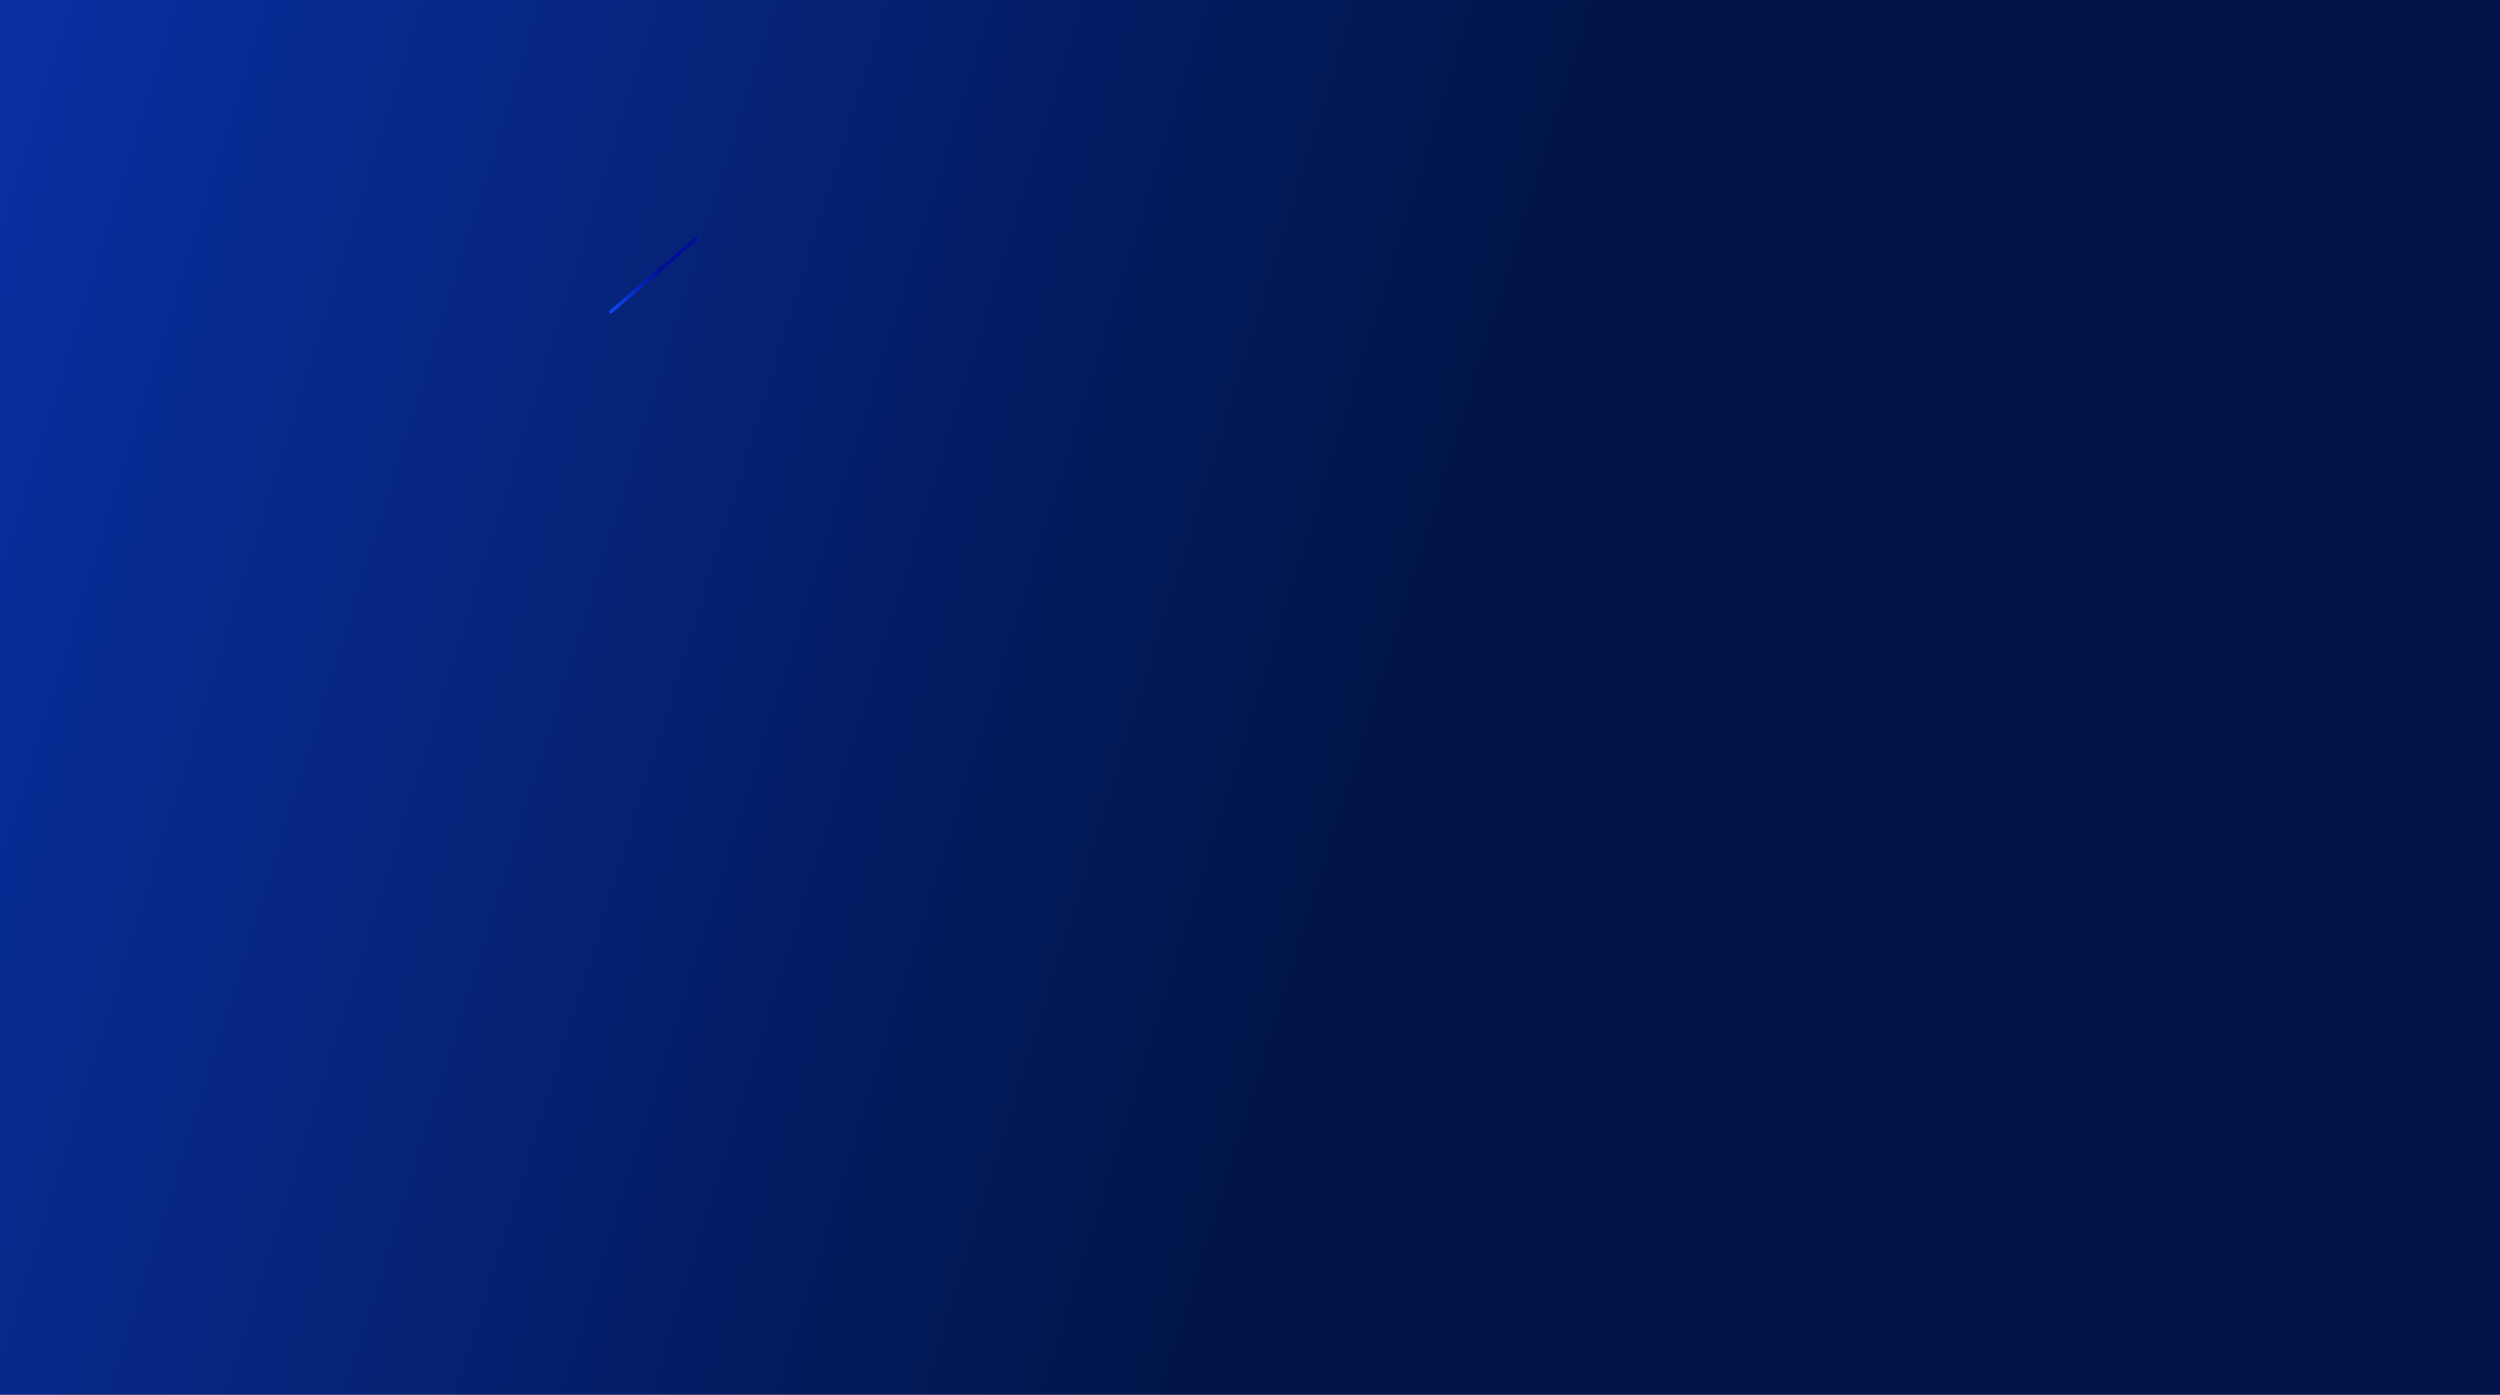
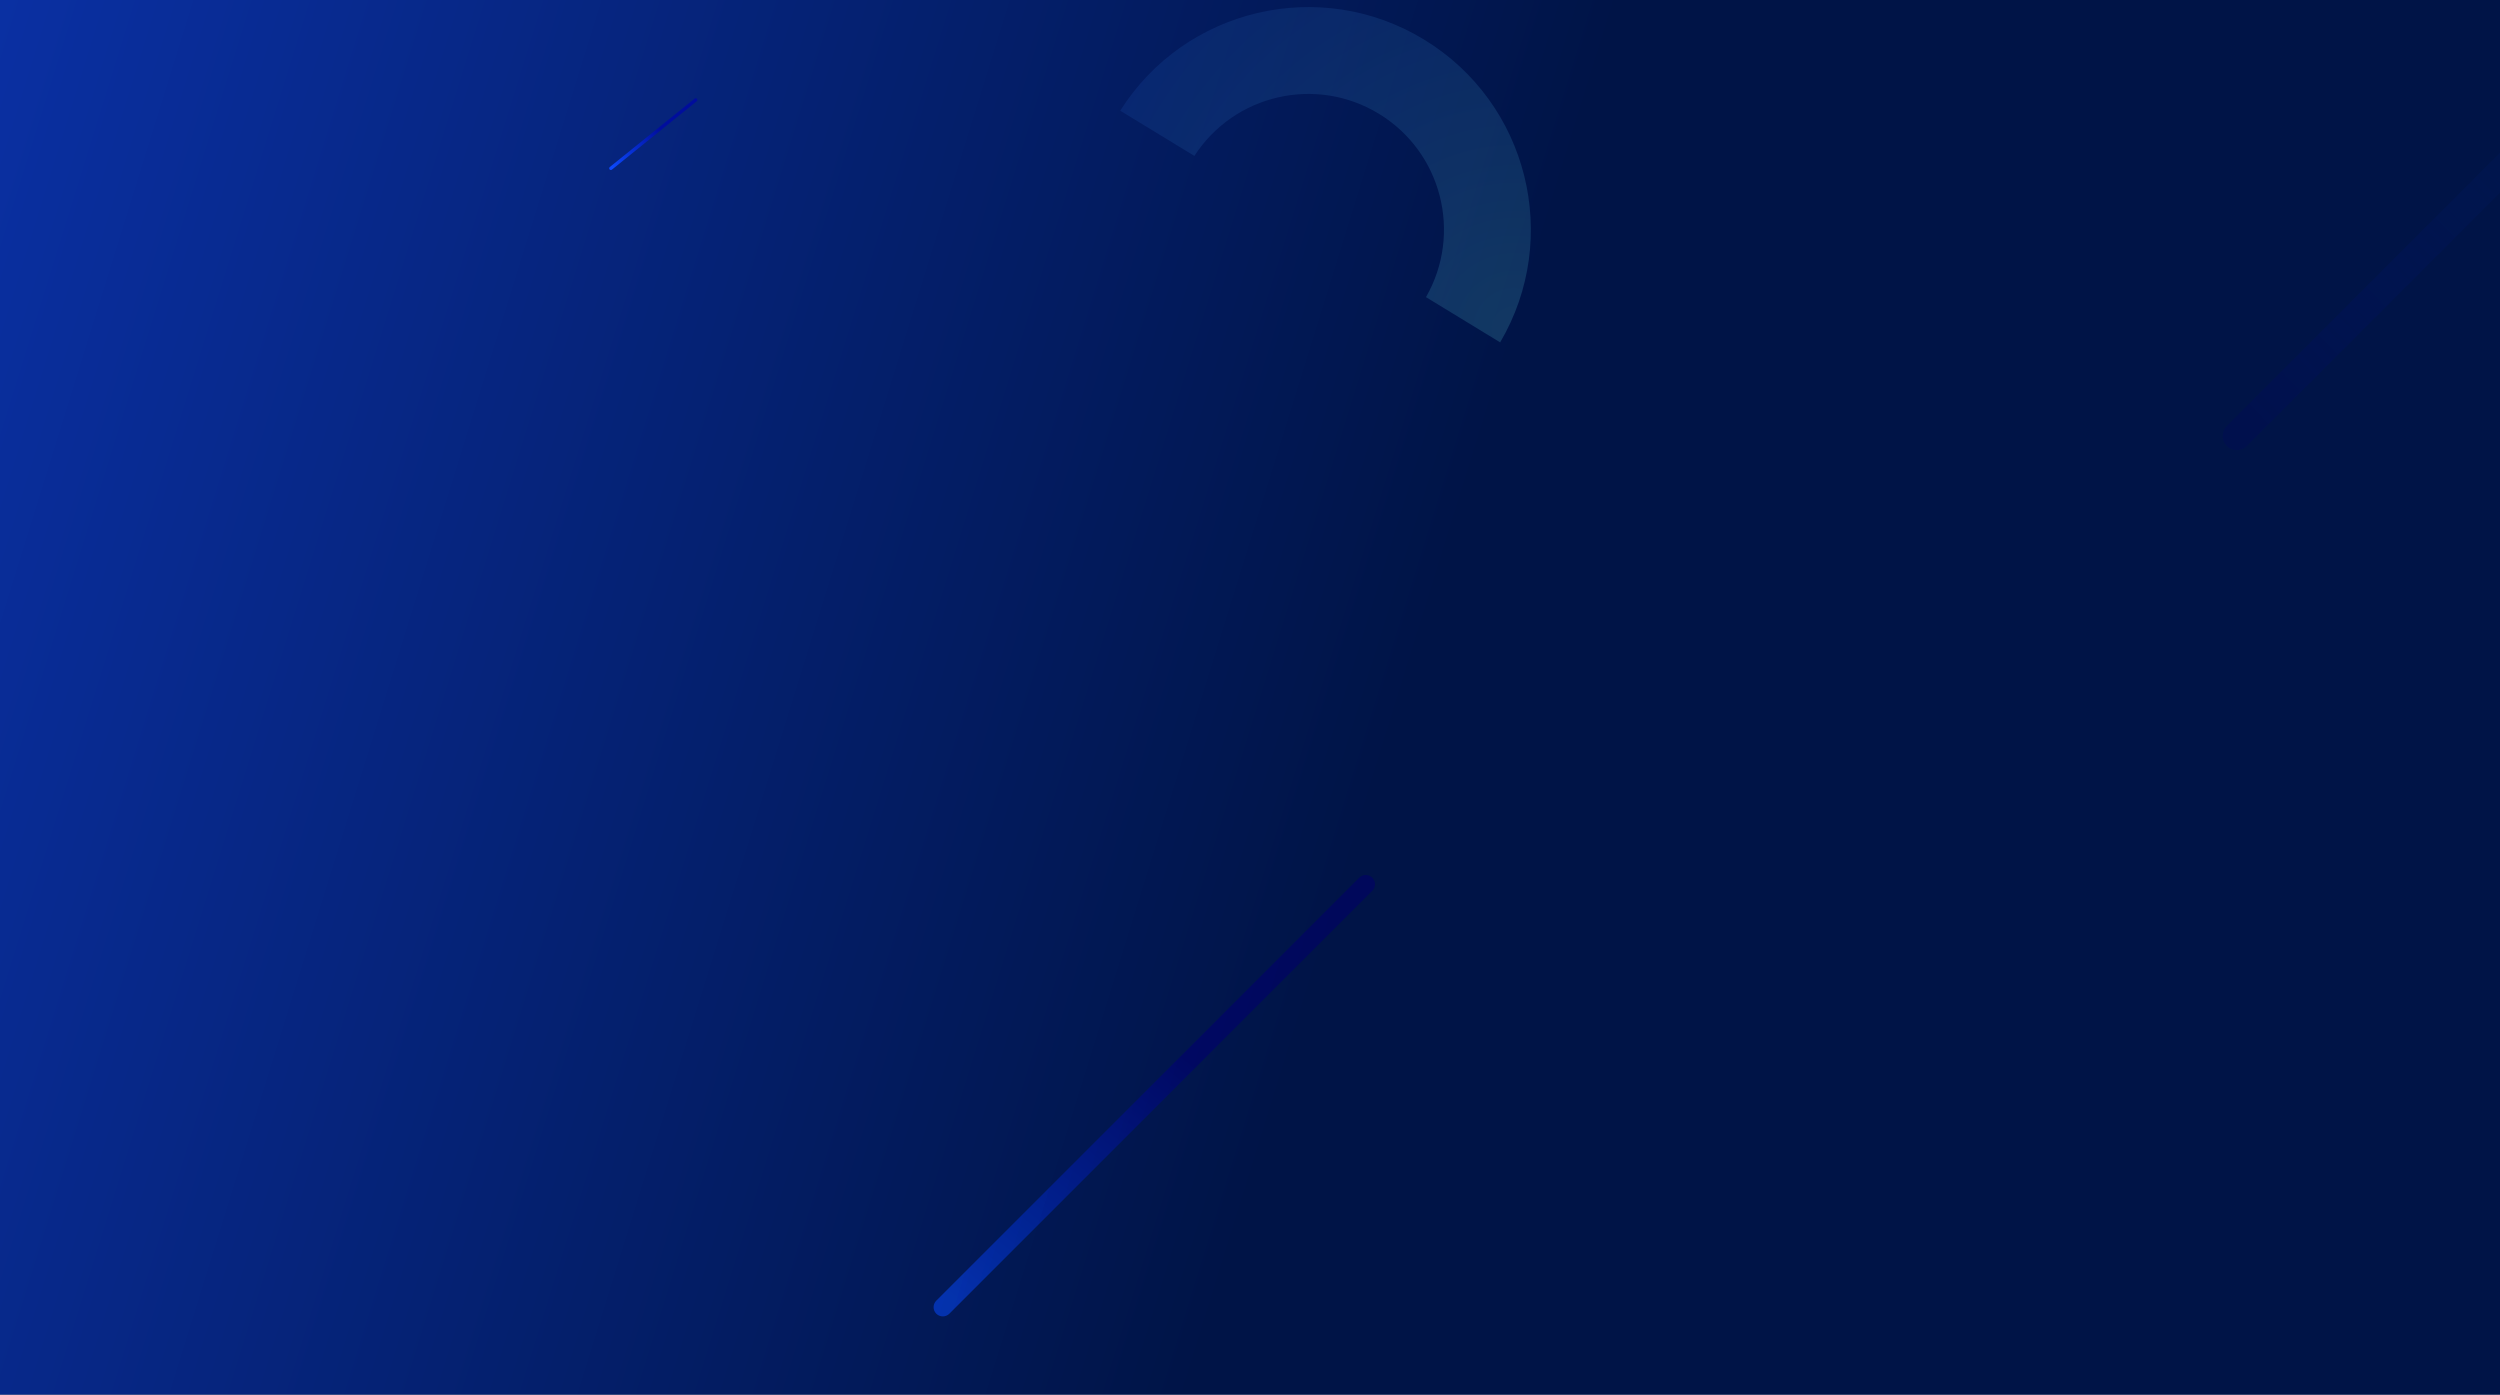
<svg xmlns="http://www.w3.org/2000/svg" width="1280" height="714" viewBox="0 0 1280 714" fill="none">
-   <g clip-path="url(#clip0_252_2607)">
+   <g clip-path="url(#clip0_268_4883)">
    <rect width="1280" height="714" fill="#001447" />
-     <path d="M1131.69 -207.254L1096.81 -165.59C1129.19 -133.507 1131.73 -79.764 1102.14 -44.411C1072.55 -9.057 934.275 -14.188 900.346 -44.399L953.088 6.13C1008.72 56.746 1092.59 50.873 1141.44 -7.477C1190.28 -65.826 1185.76 -154.766 1131.69 -207.254Z" fill="url(#paint0_radial_252_2607)" fill-opacity="0.2" />
-     <path d="M683 53.341C683 50.764 684.98 48.664 687.41 48.664C689.84 48.664 691.82 50.764 691.82 53.341C691.82 55.919 689.84 58.018 687.41 58.018C684.98 58.018 683 55.919 683 53.341Z" stroke="white" stroke-width="1.96" stroke-miterlimit="10" />
-     <path d="M702.66 32.493C702.66 29.916 704.64 27.816 707.07 27.816C709.501 27.816 711.48 29.916 711.48 32.493C711.48 35.071 709.501 37.17 707.07 37.17C704.64 37.17 702.66 35.071 702.66 32.493Z" stroke="white" stroke-width="1.96" stroke-miterlimit="10" />
-     <path d="M726.709 16.338C729.144 16.338 731.119 14.245 731.119 11.661C731.119 9.078 729.144 6.984 726.709 6.984C724.273 6.984 722.299 9.078 722.299 11.661C722.299 14.245 724.273 16.338 726.709 16.338Z" stroke="white" stroke-width="1.96" stroke-miterlimit="10" />
-     <rect width="1281" height="714" fill="url(#paint1_linear_252_2607)" />
-     <path d="M356.878 121.859C357.177 122.252 357.119 122.827 356.748 123.144L313.298 160.303C312.928 160.619 312.385 160.558 312.087 160.165C311.788 159.772 311.846 159.197 312.216 158.88L355.667 121.722C356.037 121.405 356.58 121.467 356.878 121.859Z" fill="url(#paint2_linear_252_2607)" style="mix-blend-mode:overlay" />
+     <rect width="1281" height="714" fill="url(#paint0_linear_268_4883)" />
+     <path d="M356.878 50.611C357.177 50.981 357.119 51.524 356.748 51.822L313.298 86.859C312.928 87.158 312.385 87.1 312.087 86.729C311.788 86.359 311.846 85.817 312.216 85.518L355.667 50.481C356.037 50.182 356.58 50.241 356.878 50.611Z" fill="url(#paint1_linear_268_4883)" style="mix-blend-mode:overlay" />
+     <path d="M1482.33 -113.883C1485.16 -111.061 1485.16 -106.474 1482.33 -103.632L1150.37 228.333C1147.55 231.155 1142.96 231.155 1140.12 228.333C1137.29 225.51 1137.29 220.924 1140.12 218.082L1472.08 -113.883C1474.9 -116.706 1479.49 -116.706 1482.33 -113.883Z" fill="url(#paint2_linear_268_4883)" style="mix-blend-mode:overlay" />
+     <path d="M573.554 56.677L611.536 79.838C631.913 48.328 673.788 38.608 706.017 58.262C738.246 77.915 748.77 119.595 730.097 152.136L768.079 175.298C799.546 121.791 782.366 52.739 729.171 20.292C675.978 -12.145 606.724 4.2 573.554 56.677Z" fill="url(#paint3_radial_268_4883)" fill-opacity="0.2" />
+     <path style="mix-blend-mode:overlay" d="M702.619 449.381C704.46 451.222 704.46 454.214 702.619 456.068L486.068 672.619C484.227 674.46 481.235 674.46 479.381 672.619C477.54 670.778 477.54 667.786 479.381 665.932L695.932 449.381C697.773 447.54 700.765 447.54 702.619 449.381Z" fill="url(#paint4_linear_268_4883)" />
  </g>
  <defs>
-     <radialGradient id="paint0_radial_252_2607" cx="0" cy="0" r="1" gradientUnits="userSpaceOnUse" gradientTransform="translate(961.109 16.906) rotate(-136.78) scale(928.587 933.584)">
+     <linearGradient id="paint0_linear_268_4883" x1="-10.341" y1="15.654" x2="1341.81" y2="435.043" gradientUnits="userSpaceOnUse">
+       <stop stop-color="#0A30A3" />
+       <stop offset="0.564" stop-color="#001447" />
+     </linearGradient>
+     <linearGradient id="paint1_linear_268_4883" x1="342.259" y1="61.034" x2="313.113" y2="85.227" gradientUnits="userSpaceOnUse">
+       <stop offset="0.17" stop-color="#0A30A3" />
+       <stop offset="1" stop-color="white" />
+     </linearGradient>
+     <linearGradient id="paint2_linear_268_4883" x1="1160.5" y1="230" x2="1378.5" y2="17.5" gradientUnits="userSpaceOnUse">
+       <stop stop-color="#0A30A3" stop-opacity="0.31" />
+       <stop offset="1" stop-color="white" stop-opacity="0" />
+     </linearGradient>
+     <radialGradient id="paint3_radial_268_4883" cx="0" cy="0" r="1" gradientUnits="userSpaceOnUse" gradientTransform="translate(775.351 167.091) rotate(121.375) scale(765.679)">
      <stop stop-color="#5BC7CE" />
      <stop offset="0.11" stop-color="#4198C0" />
      <stop offset="0.23" stop-color="#296BB3" />
      <stop offset="0.34" stop-color="#184AAA" />
      <stop offset="0.43" stop-color="#0D37A5" />
      <stop offset="0.49" stop-color="#0A30A3" />
      <stop offset="1" stop-color="#00152A" />
    </radialGradient>
-     <linearGradient id="paint1_linear_252_2607" x1="-10.341" y1="15.654" x2="1341.81" y2="435.043" gradientUnits="userSpaceOnUse">
-       <stop stop-color="#0A30A3" />
-       <stop offset="0.564" stop-color="#001447" />
-     </linearGradient>
-     <linearGradient id="paint2_linear_252_2607" x1="342.259" y1="132.913" x2="311.731" y2="156.806" gradientUnits="userSpaceOnUse">
+     <linearGradient id="paint4_linear_268_4883" x1="628.961" y1="514.792" x2="498.521" y2="673.591" gradientUnits="userSpaceOnUse">
      <stop offset="0.17" stop-color="#0A30A3" />
      <stop offset="1" stop-color="white" />
    </linearGradient>
-     <clipPath id="clip0_252_2607">
+     <clipPath id="clip0_268_4883">
      <rect width="1280" height="714" fill="white" />
    </clipPath>
  </defs>
</svg>
